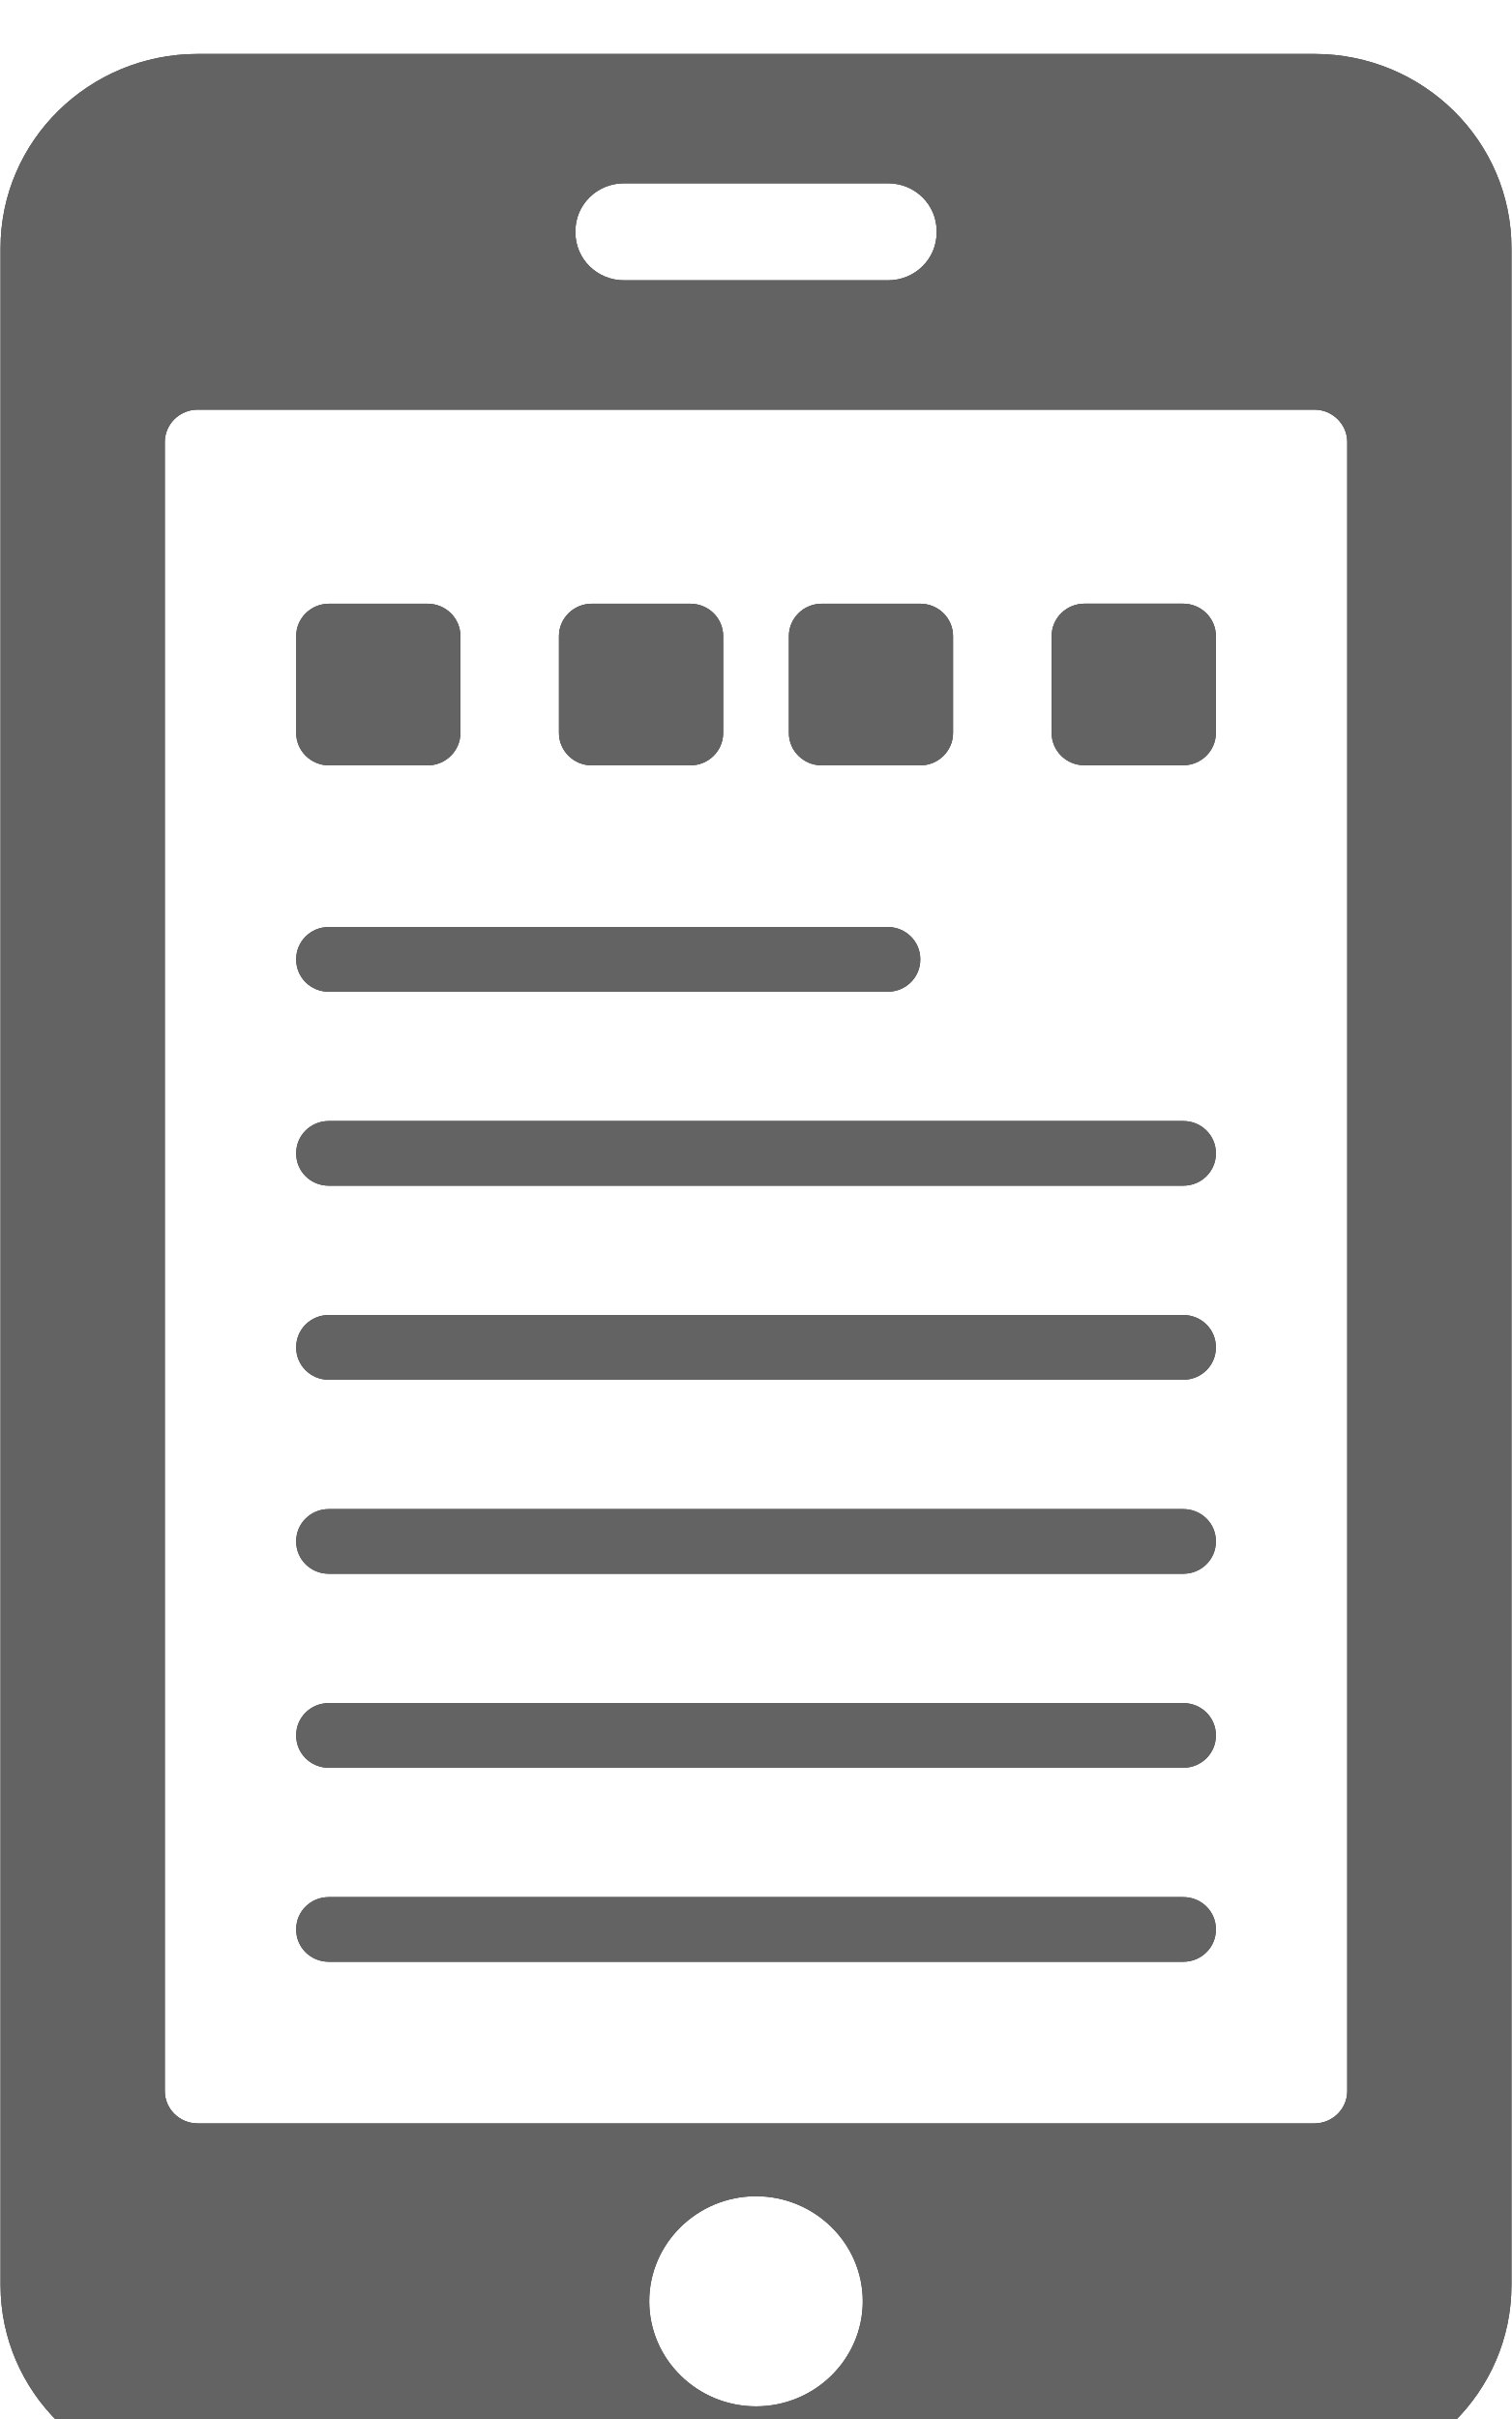
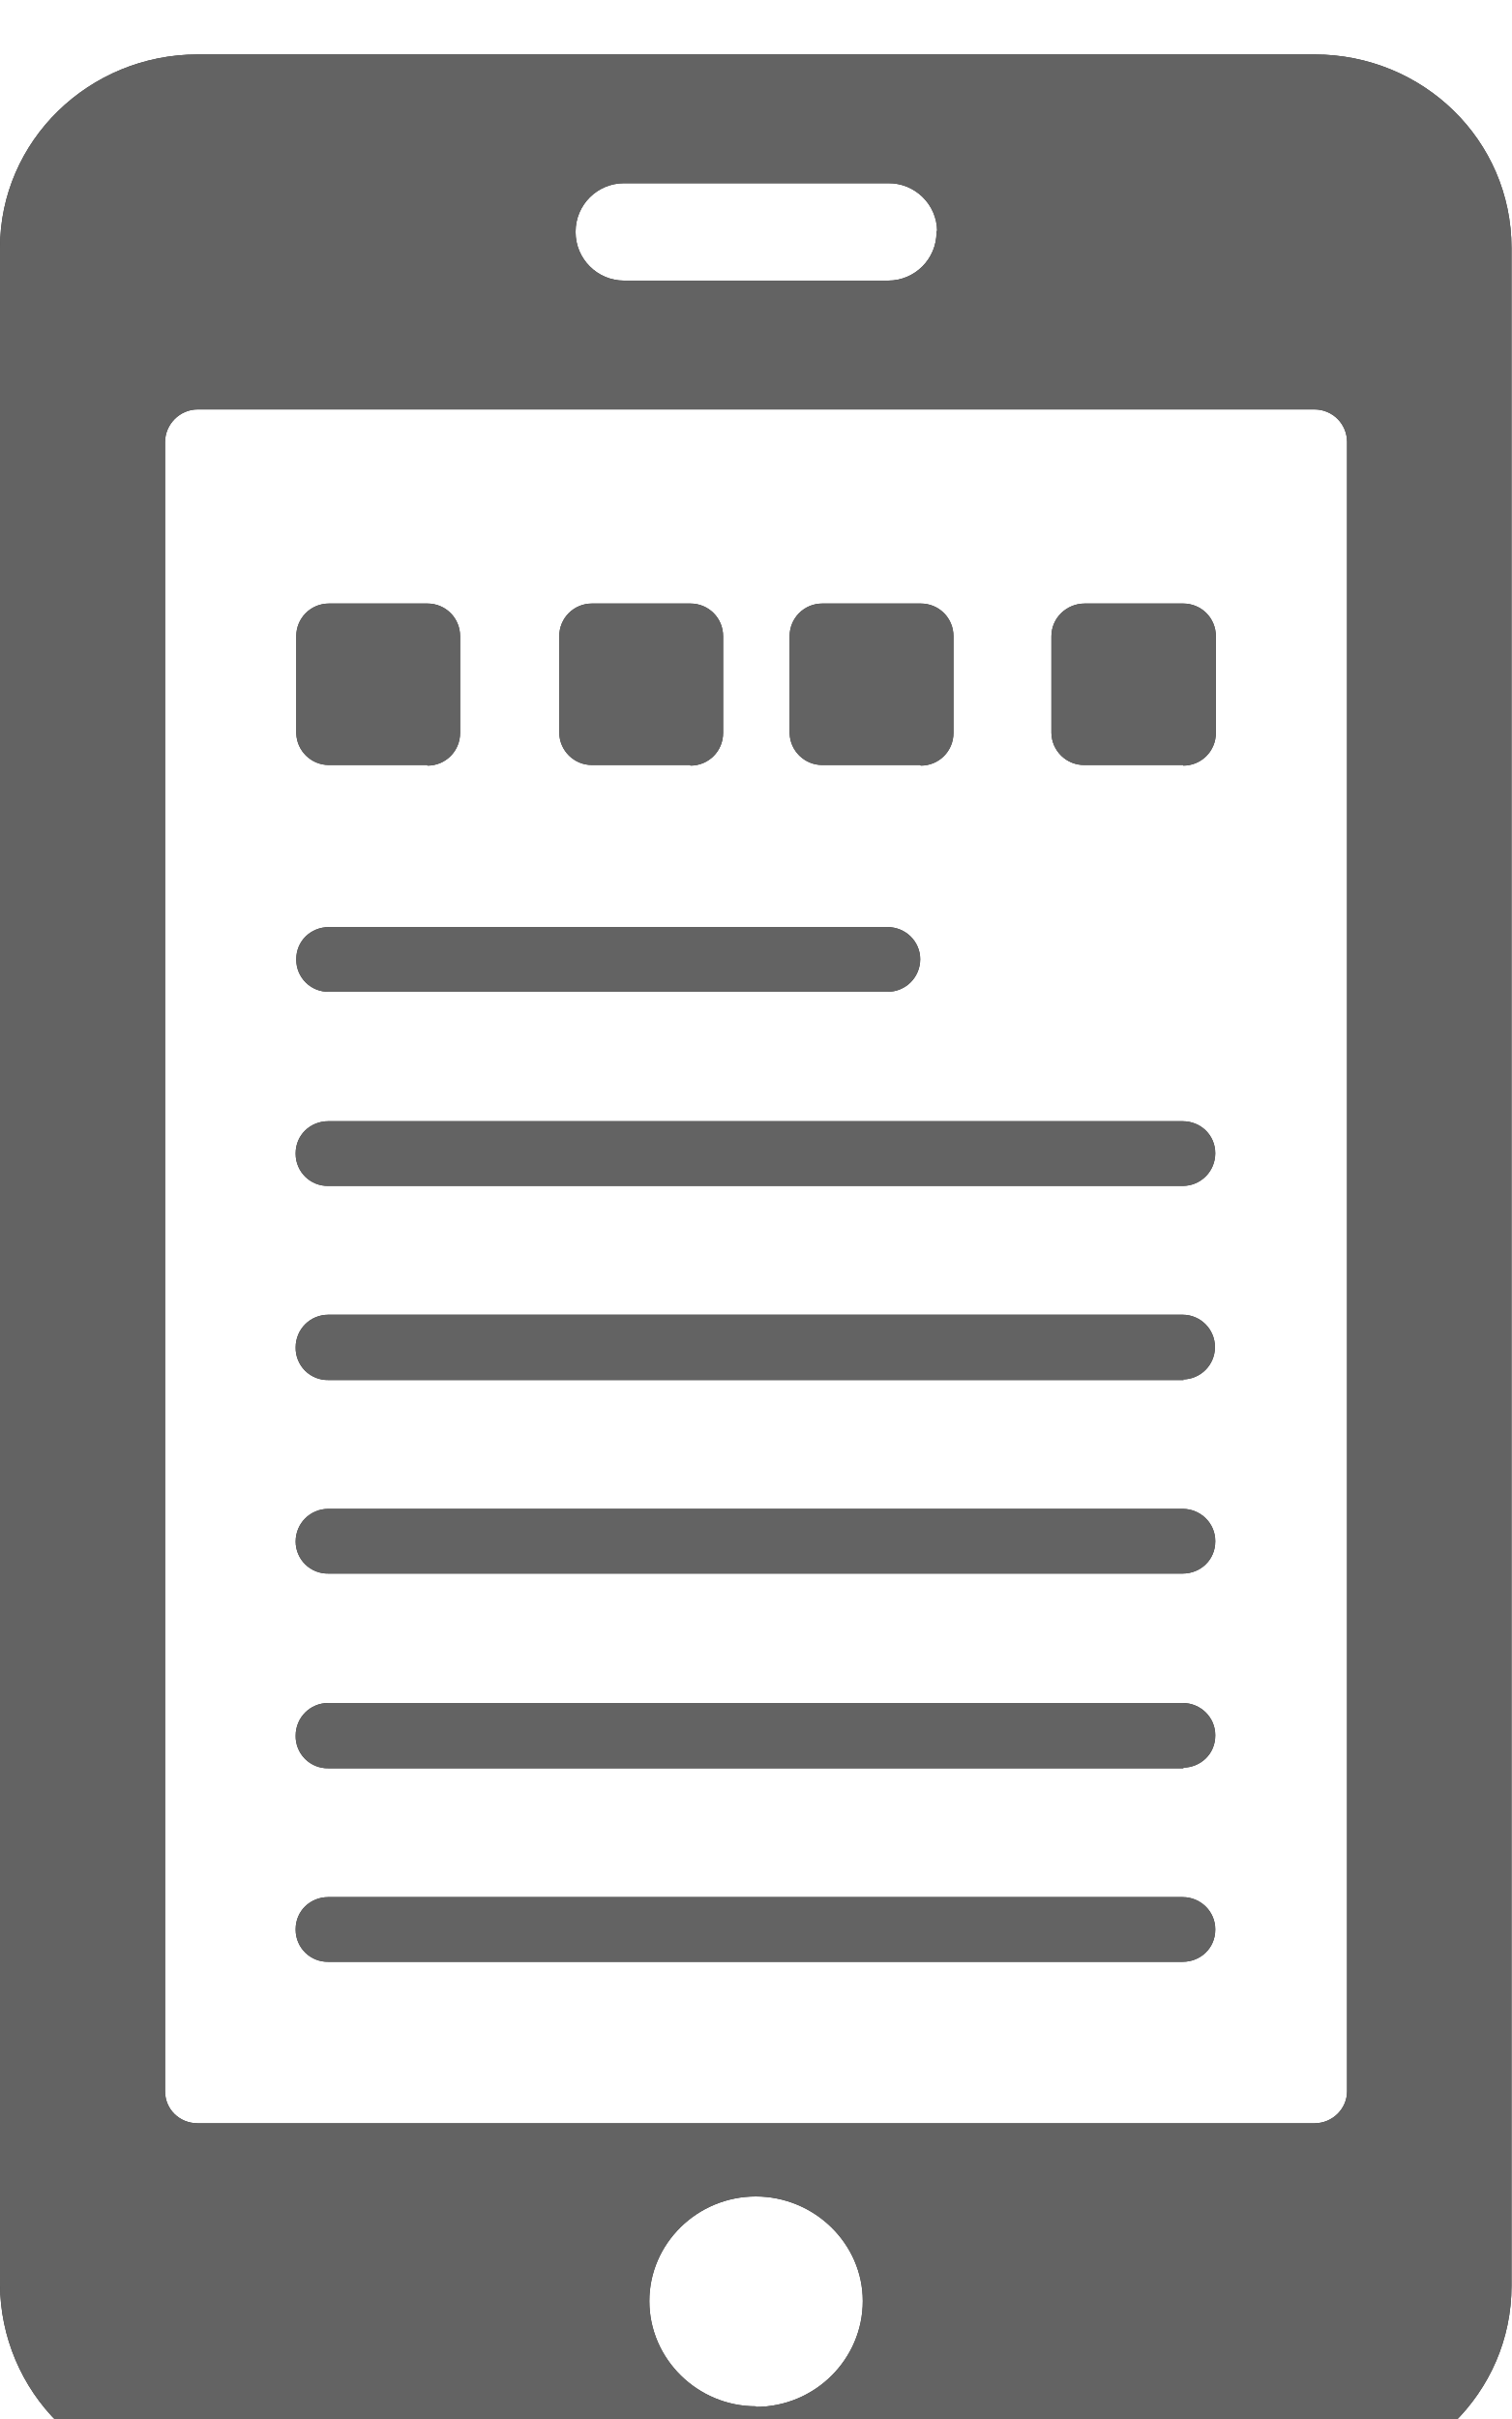
- <svg xmlns="http://www.w3.org/2000/svg" width="25px" height="40px">
+ <svg xmlns="http://www.w3.org/2000/svg" width="25" height="40">
  <defs>
-     <filter id="Filter_0">
-       <feFlood flood-color="rgb(99, 99, 99)" flood-opacity="1" result="floodOut" />
+     <filter id="a">
+       <feFlood flood-color="#636363" flood-opacity="1" result="floodOut" />
      <feComposite operator="atop" in="floodOut" in2="SourceGraphic" result="compOut" />
-       <feBlend mode="normal" in="compOut" in2="SourceGraphic" />
+       <feBlend in="compOut" in2="SourceGraphic" />
    </filter>
  </defs>
-   <g filter="url(#Filter_0)">
-     <path fill-rule="evenodd" fill="rgb(0, 0, 0)" d="M21.740,40.994 L3.269,40.994 C1.470,40.994 0.009,39.556 0.009,37.787 L0.009,4.101 C0.009,2.331 1.470,0.892 3.269,0.892 L21.740,0.892 C23.538,0.892 24.999,2.331 24.999,4.101 L24.999,37.787 C24.999,39.556 23.538,40.994 21.740,40.994 ZM12.504,39.791 C13.477,39.791 14.270,39.011 14.270,38.054 C14.270,37.097 13.477,36.316 12.504,36.316 C11.532,36.316 10.738,37.097 10.738,38.054 C10.738,39.011 11.532,39.791 12.504,39.791 ZM15.492,3.822 C15.492,3.384 15.134,3.031 14.688,3.031 L10.321,3.031 C9.875,3.031 9.517,3.384 9.517,3.822 L9.517,3.844 C9.517,4.282 9.875,4.635 10.321,4.635 L14.688,4.635 C15.134,4.635 15.492,4.282 15.492,3.844 L15.492,3.822 ZM22.283,7.309 C22.283,7.015 22.039,6.774 21.740,6.774 L3.269,6.774 C2.970,6.774 2.726,7.015 2.726,7.309 L2.726,34.578 C2.726,34.872 2.970,35.112 3.269,35.112 L21.740,35.112 C22.039,35.112 22.283,34.872 22.283,34.578 L22.283,7.309 ZM19.572,32.439 L5.437,32.439 C5.139,32.439 4.899,32.202 4.899,31.910 L4.899,31.899 C4.899,31.606 5.139,31.370 5.437,31.370 L19.572,31.370 C19.870,31.370 20.110,31.606 20.110,31.899 L20.110,31.910 C20.110,32.202 19.869,32.439 19.572,32.439 ZM19.572,29.231 L5.437,29.231 C5.139,29.231 4.899,28.994 4.899,28.701 L4.899,28.691 C4.899,28.399 5.139,28.162 5.437,28.162 L19.572,28.162 C19.870,28.162 20.110,28.399 20.110,28.691 L20.110,28.701 C20.110,28.994 19.869,29.231 19.572,29.231 ZM19.572,26.023 L5.437,26.023 C5.139,26.023 4.899,25.786 4.899,25.493 L4.899,25.483 C4.899,25.190 5.139,24.954 5.437,24.954 L19.572,24.954 C19.870,24.954 20.110,25.190 20.110,25.483 L20.110,25.493 C20.110,25.786 19.869,26.023 19.572,26.023 ZM19.572,22.815 L5.437,22.815 C5.139,22.815 4.899,22.578 4.899,22.285 L4.899,22.275 C4.899,21.982 5.139,21.745 5.437,21.745 L19.572,21.745 C19.870,21.745 20.110,21.982 20.110,22.275 L20.110,22.285 C20.110,22.578 19.869,22.815 19.572,22.815 ZM19.572,19.606 L5.437,19.606 C5.139,19.606 4.899,19.370 4.899,19.077 L4.899,19.066 C4.899,18.774 5.139,18.537 5.437,18.537 L19.572,18.537 C19.870,18.537 20.110,18.774 20.110,19.066 L20.110,19.077 C20.110,19.370 19.869,19.606 19.572,19.606 ZM19.567,12.655 L17.938,12.655 C17.637,12.655 17.394,12.416 17.394,12.121 L17.394,10.517 C17.394,10.222 17.637,9.982 17.938,9.982 L19.567,9.982 C19.867,9.982 20.110,10.222 20.110,10.517 L20.110,12.121 C20.110,12.415 19.867,12.655 19.567,12.655 ZM15.221,12.656 L13.591,12.656 C13.292,12.656 13.047,12.416 13.048,12.121 L13.048,10.517 C13.048,10.222 13.292,9.983 13.591,9.983 L15.221,9.983 C15.520,9.983 15.763,10.222 15.763,10.517 L15.763,12.121 C15.763,12.416 15.520,12.656 15.221,12.656 ZM11.418,12.656 L9.788,12.656 C9.489,12.656 9.245,12.416 9.245,12.121 L9.245,10.517 C9.245,10.222 9.489,9.983 9.788,9.983 L11.418,9.983 C11.718,9.983 11.961,10.222 11.961,10.517 L11.961,12.121 C11.961,12.416 11.718,12.656 11.418,12.656 ZM7.072,12.656 L5.442,12.656 C5.142,12.656 4.899,12.416 4.899,12.121 L4.899,10.517 C4.899,10.222 5.142,9.983 5.442,9.983 L7.072,9.983 C7.371,9.983 7.615,10.222 7.615,10.517 L7.615,12.121 C7.615,12.416 7.371,12.656 7.072,12.656 ZM5.437,15.329 L14.683,15.329 C14.980,15.329 15.221,15.566 15.221,15.859 L15.221,15.869 C15.221,16.162 14.980,16.399 14.683,16.399 L5.437,16.399 C5.139,16.399 4.899,16.162 4.899,15.869 L4.899,15.859 C4.899,15.566 5.139,15.329 5.437,15.329 Z" />
+   <g filter="url(#a)">
+     <path fill-rule="evenodd" d="M21.74 41H3.27A3.24 3.24 0 010 37.78V4.1C0 2.33 1.47.9 3.27.9h18.47C23.54.9 25 2.32 25 4.1V37.8c0 1.77-1.46 3.2-3.26 3.2zm-9.24-1.2c.98 0 1.77-.79 1.77-1.75 0-.95-.8-1.73-1.77-1.73s-1.76.78-1.76 1.73c0 .96.8 1.74 1.76 1.74zm3-35.98a.8.8 0 00-.81-.79h-4.37a.8.8 0 00-.8.8v.01c0 .44.36.8.8.8h4.37a.8.8 0 00.8-.8v-.02zm6.78 3.49c0-.3-.24-.54-.54-.54H3.27c-.3 0-.54.25-.54.54v27.27c0 .3.24.53.54.53h18.47c.3 0 .54-.24.54-.53V7.3zm-2.7 25.13H5.43a.53.53 0 01-.54-.53v-.01c0-.3.24-.53.54-.53h14.13c.3 0 .54.24.54.53v.01c0 .3-.24.53-.54.53zm0-3.2H5.43a.53.53 0 01-.54-.54c0-.3.24-.54.54-.54h14.13c.3 0 .54.24.54.53v.01c0 .3-.24.53-.54.53zm0-3.22H5.43a.53.53 0 01-.54-.53c0-.3.24-.54.54-.54h14.13c.3 0 .54.24.54.53v.01c0 .3-.24.53-.54.53zm0-3.2H5.43a.53.53 0 01-.54-.54c0-.3.24-.54.54-.54h14.13a.53.53 0 110 1.07zm0-3.21H5.43a.53.53 0 01-.54-.53v-.01c0-.3.24-.53.54-.53h14.13c.3 0 .54.23.54.53 0 .3-.24.54-.54.54zm-.01-6.96h-1.63a.54.54 0 01-.55-.53v-1.6c0-.3.25-.54.55-.54h1.63c.3 0 .54.24.54.54v1.6c0 .3-.24.54-.54.54zm-4.35 0H13.6a.54.54 0 01-.54-.53v-1.6c0-.3.24-.54.54-.54h1.63c.3 0 .54.24.54.54v1.6c0 .3-.24.54-.54.54zm-3.8 0H9.79a.54.54 0 01-.54-.53v-1.6c0-.3.24-.54.54-.54h1.63c.3 0 .54.24.54.54v1.6c0 .3-.24.54-.54.54zm-4.35 0H5.44a.54.54 0 01-.54-.53v-1.6c0-.3.24-.54.54-.54h1.63c.3 0 .54.24.54.54v1.6c0 .3-.24.54-.54.54zm-1.63 2.68h9.24c.3 0 .54.24.54.53 0 .3-.24.54-.54.54H5.44a.53.53 0 01-.54-.53v-.01c0-.3.24-.53.54-.53z" />
  </g>
</svg>
